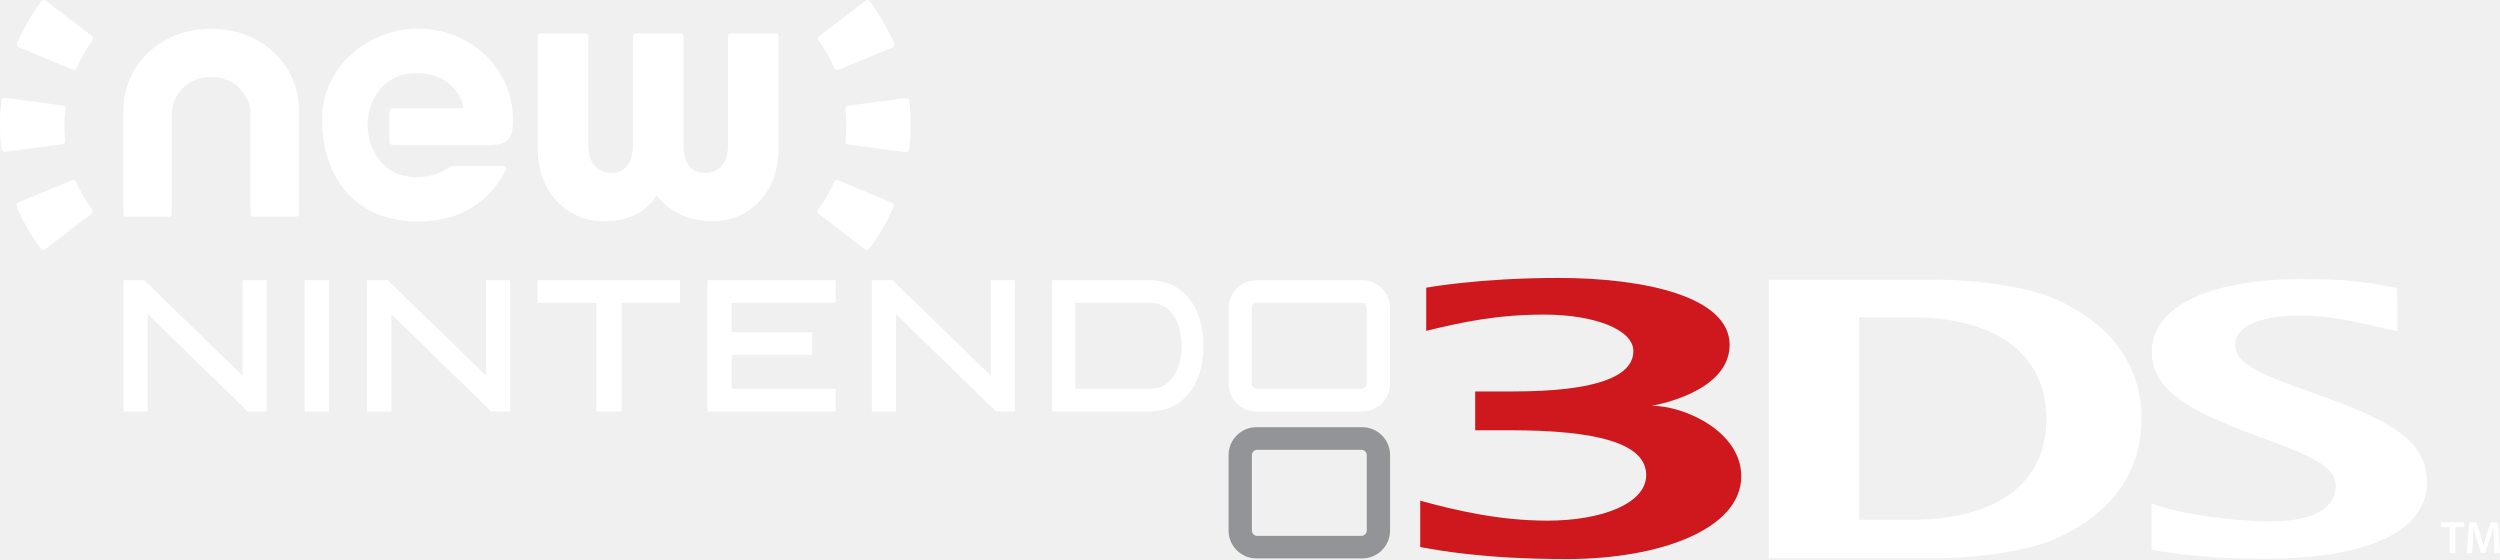
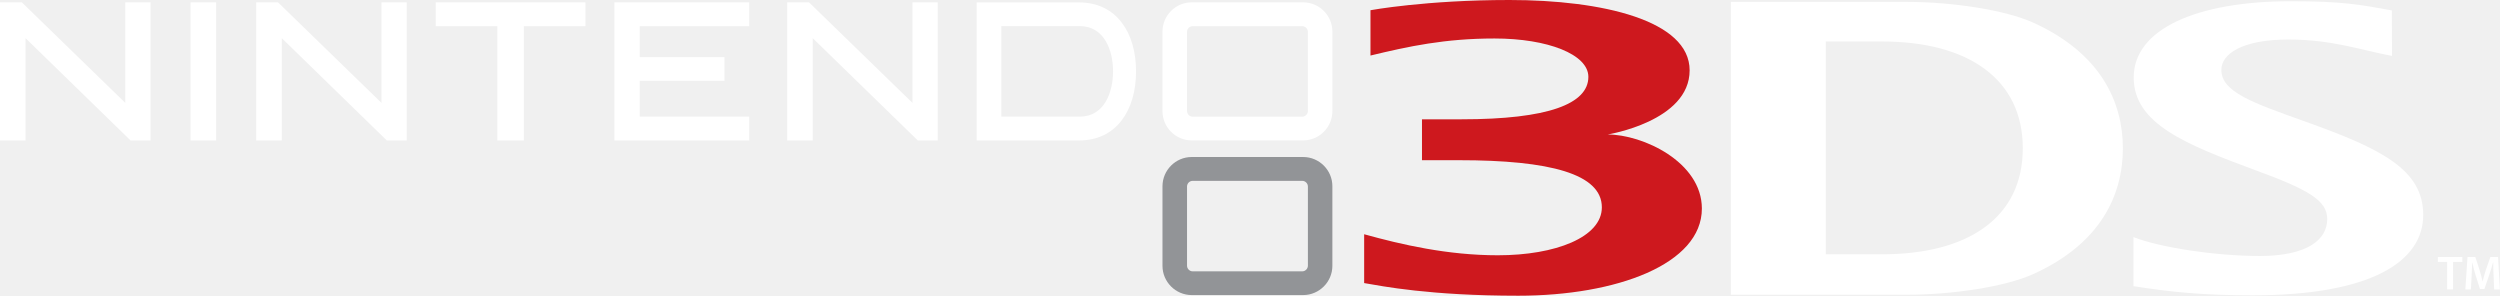
- <svg xmlns="http://www.w3.org/2000/svg" version="1.1" id="Layer_1" x="0px" y="0px" viewBox="0 0 3839 858.5" style="enable-background:new 0 0 3839 858.5;" xml:space="preserve">
+ <svg xmlns="http://www.w3.org/2000/svg" version="1.1" id="Layer_1" x="0px" y="0px" viewBox="0 0 3839 454.1" style="enable-background:new 0 0 3839 454.1;" xml:space="preserve">
  <style type="text/css">
	.st0{fill:#929497;}
	.st1{fill:#CE181E;}
	.st2{fill:#A0C90C;}
	.st3{fill:#E20123;}
	.st4{fill:#02A7E0;}
	.st5{fill:#F5AB00;}
	.st6{fill:#F02590;}
	.st7{fill:#049B81;}
	.st8{fill:#FFFFFF;}
</style>
  <g>
-     <path class="st0" d="M2091.9,656h-162.6c-23.6,0-42.7,19.3-42.7,42.8v116c0,23.4,19.1,42.7,42.7,42.7h162.6   c23.6,0,42.7-19.3,42.7-42.7v-116C2134.6,675.3,2115.5,656,2091.9,656 M2098.8,814.5c0,4.6-3.8,8.4-8.4,8.4h-159.7   c-4.7,0-8.3-3.8-8.3-8.4V699c0-4.6,3.7-8.3,8.3-8.3h159.7c4.6,0,8.4,3.7,8.4,8.3V814.5z" />
-     <polygon class="st8" points="226.9,482.5 226.9,631.8 189.6,631.8 189.6,430.3 221.5,430.3 372.6,577 372.6,430.3 402.4,430.3    409.4,430.3 409.4,631.8 380.2,631.8  " />
-     <polygon class="st8" points="601,482.5 601,631.8 563.6,631.8 563.6,430.3 595.5,430.3 746.5,577 746.5,430.3 776.4,430.3    783.4,430.3 783.4,631.8 754.3,631.8  " />
-     <polygon class="st8" points="1376,482.5 1376,631.8 1338.7,631.8 1338.7,430.3 1370.5,430.3 1521.6,577 1521.6,430.3 1551.5,430.3    1558.5,430.3 1558.5,631.8 1529.4,631.8  " />
-     <polygon class="st8" points="498.2,430.3 505.1,430.3 505.1,631.8 467.8,631.8 467.8,430.3  " />
-     <polygon class="st8" points="1037.4,430.3 1044.2,430.3 1044.2,465 954.3,465 954.3,631.8 915.6,631.8 915.6,465 825.6,465    825.6,430.3  " />
-     <polygon class="st8" points="1276.4,430.3 1283.3,430.3 1283.3,465 1123.5,465 1123.5,510.2 1247.2,510.2 1247.2,544.8    1123.5,544.8 1123.5,597.1 1283.3,597.1 1283.3,631.8 1086.5,631.8 1086.5,430.3  " />
-     <path class="st8" d="M1827.1,459.8c-14.6-19.3-36.2-29.5-62.3-29.5h-149.5v201.5h149.5c26.1,0,47.7-10.2,62.3-29.4   c13.7-17.9,20.9-42.6,20.9-71.4C1848,502.3,1840.7,477.6,1827.1,459.8 M1765.8,597.1h-114.5V465h1.1h113.5   c35.8,0,48.6,35.6,48.6,66C1814.4,561.5,1801.7,597.1,1765.8,597.1" />
-     <path class="st8" d="M2091.9,430.3h-162.6c-23.6,0-42.7,19.3-42.7,42.8v116.1c0,23.4,19.1,42.7,42.7,42.7h162.6   c23.6,0,42.7-19.3,42.7-42.7V473C2134.6,449.5,2115.5,430.3,2091.9,430.3 M2098.8,588.8c0,4.5-3.8,8.3-8.4,8.3h-159.7   c-4.7,0-8.3-3.8-8.3-8.3V473.3c0-4.5,3.7-8.2,8.3-8.2h159.7c4.6,0,8.4,3.7,8.4,8.2V588.8z" />
-     <path class="st8" d="M3304,773c38.8,15.3,120.4,27.6,184.1,27.6c69.7,0,98.7-23.9,98.7-53.9c0-27-26.9-42.8-104-71   c-102.9-38.1-178.5-68.1-178.5-135.8c0-70.1,90.9-111.3,229.6-111.3c74.3,0,99.9,4.7,147.2,13.4l0.3,66.5   c-46.4-8.9-87.5-23.9-151.5-23.9c-68.5,0-97.7,21.7-97.7,44.1c0,32.5,45,48,123.9,76.1c109.7,39.3,170.8,69.6,170.8,135.8   c0,68.2-76.5,117.3-248.9,117.3c-70.9,0-119.7-4.6-174-13.4V773z" />
-     <path class="st8" d="M3157.3,827c-40.6,18.3-117.4,30.1-184.5,30.1h-256.6V429.5h256.6c67.1,0,143.9,11.9,184.6,30.2   c98.8,44.6,131.1,116,131.1,183.6C3288.4,711.1,3256.4,782.3,3157.3,827 M2936.9,487.4h-82.1V798h82.1   c126.1,0,205.5-53.8,205.5-154.7C3142.4,542.5,3063,487.4,2936.9,487.4" />
-     <path class="st1" d="M2536.3,623.1c0,0,119.7-19.1,119.7-93.6c0-72.9-127.5-102.7-263.1-102.7c-122.3,0-202.8,15-202.8,15V508   c55.5-13.4,108.7-24.9,181.1-24.9c77.7,0,137,23.2,137,56c0,39.5-58.6,62-184.9,62h-58v59.6h54c132.9,0,208.6,20,208.6,68.8   c0,43.5-67.6,70-151.8,70c-73.5,0-140.6-15.6-195.2-30.7v71.3c26.2,4.5,95.7,18.4,225,18.4c143.3,0,268-46.1,268-127.3   C2673.8,663.1,2587.5,623.1,2536.3,623.1" />
-     <polygon class="st8" points="3761.8,809.1 3748.3,809.1 3748.3,801.9 3784,801.9 3784,809.1 3770.4,809.1 3770.4,849.3    3761.8,849.3  " />
-     <path class="st8" d="M3829.7,830c-0.3-6.1-0.7-13.5-0.6-19.9h-0.3c-1.5,5.8-3.5,12.2-5.6,18.2l-7,20.6h-6.6l-6.4-20.3   c-1.9-6.1-3.5-12.5-4.8-18.4h-0.2c-0.2,6.2-0.5,13.7-0.8,20.2l-1.1,19.1h-8.1l3.2-47.4h11.4l6.2,19c1.7,5.5,3.2,11.2,4.4,16.5h0.2   c1.3-5.2,2.9-11,4.7-16.5l6.6-19h11.2l2.7,47.4h-8.4L3829.7,830z" />
-     <path class="st8" d="M96.2,162L7.6,150.3c-2.7-0.4-5.1,1.5-5.4,4.2c-2.9,24.7-2.9,49.7-0.1,74.4c0.3,2.7,2.8,4.6,5.5,4.2l88.6-11.6   c2.6-0.3,4.4-2.7,4.1-5.3c-1.8-16.2-1.7-32.6,0.1-48.9C100.6,164.8,98.9,162.4,96.2,162" />
-     <path class="st8" d="M141.2,55.4L70.3,1c-2.1-1.6-5.2-1.3-6.8,0.9c-14.9,20-27.4,41.6-37.3,64.4c-1.1,2.4,0.1,5.3,2.6,6.3   l82.5,34.3c2.4,1,5.2-0.1,6.2-2.5c6.6-15,14.8-29.2,24.5-42.4C143.7,60,143.3,57.1,141.2,55.4" />
-     <path class="st8" d="M110.6,276.8L28,310.9c-2.4,1-3.7,3.9-2.6,6.4c9.9,22.9,22.3,44.5,37.2,64.5c1.6,2.1,4.7,2.5,6.8,0.9l71-54.3   c2.1-1.6,2.5-4.6,0.9-6.7c-9.6-13.2-17.8-27.4-24.4-42.4C115.8,276.9,113,275.8,110.6,276.8" />
-     <path class="st8" d="M771.4,255.2h-73.2c-4.5,0-7.2,1.1-8.5,1.8c-0.3,0.2-0.6,0.4-0.9,0.6c0,0-0.1,0.1-0.1,0.1   c-11.3,7.5-27.4,14.4-48.2,14.4c-55.3,0-76-45.8-76-80c0-36.5,22.1-80,76.3-80c39.4,0,63.6,24.5,69.8,48.7c0.7,2.8,1.4,5.5-1.5,5.5   H603.5c-3,0-5.5,2.5-5.5,5.5v45.5c0,3.1,2.5,5.5,5.5,5.5h146c30.2,0,38.2-9.5,38.2-37.8C787.7,102.7,720,44,642,44   c-78,0-147.4,59.7-147.4,138.8c0,86.9,48.7,157.3,147.8,157.3c82.5,0,119.2-49.1,134.3-79.2C777.3,259.6,778.8,255.2,771.4,255.2" />
-     <path class="st8" d="M193.6,332.8c-2.2,0-3.9-1.8-3.9-3.9V167.1c0-61.4,51.3-122.8,134.6-122.8c83.3,0,134.6,61.4,134.6,122.8   v161.7c0,2.2-1.8,3.9-4,3.9h-66.2c-2.2,0-4-1.8-4-3.9V176.5c0-29-21.1-58.1-60.4-58.1c-39.4,0-60.5,29.1-60.5,58.1v152.3   c0,2.2-1.8,3.9-3.9,3.9H193.6z" />
-     <path class="st8" d="M1045.5,51.3c2.2,0,4,1.8,4,3.9V223c0,28.9,12.7,42.6,33.1,42.6c20.4,0,35.4-13.7,35.4-42.6V55.2   c0-2.2,1.8-3.9,3.9-3.9h69.7c2.2,0,3.9,1.8,3.9,3.9v173.4c0,68.3-45.8,111.1-101.4,111.1c-23.5,0-59.7-6-85.8-39.6   c-21.4,33.6-56.1,39.6-81.1,39.6c-55.6,0-101.4-42.8-101.4-111.1V55.2c0-2.2,1.8-3.9,4-3.9h69.7c2.2,0,3.9,1.8,3.9,3.9V223   c0,28.9,15.8,42.6,35.4,42.6c19.6,0,33.1-13.7,33.1-42.6V55.2c0-2.2,1.8-3.9,4-3.9H1045.5z" />
-     <path class="st8" d="M1302.1,221.8l88.6,11.7c2.7,0.4,5.1-1.5,5.5-4.2c2.9-24.7,2.9-49.7,0.1-74.4c-0.3-2.7-2.8-4.6-5.4-4.2   l-88.6,11.5c-2.6,0.3-4.4,2.7-4.1,5.3c1.8,16.2,1.8,32.6-0.1,48.9C1297.7,219.1,1299.5,221.5,1302.1,221.8" />
-     <path class="st8" d="M1257.2,328.4l70.9,54.5c2.2,1.6,5.2,1.2,6.8-0.9c14.9-20,27.4-41.6,37.3-64.4c1.1-2.4-0.1-5.3-2.6-6.3   l-82.5-34.3c-2.4-1-5.2,0.1-6.3,2.5c-6.6,15-14.8,29.1-24.5,42.3C1254.7,323.8,1255,326.8,1257.2,328.4" />
-     <path class="st8" d="M1287.7,107.1l82.6-34.2c2.5-1,3.7-3.9,2.6-6.3c-9.9-22.9-22.3-44.5-37.1-64.5c-1.6-2.2-4.7-2.5-6.8-0.9   l-71,54.3c-2.1,1.6-2.5,4.5-0.9,6.7c9.6,13.2,17.8,27.4,24.4,42.4C1282.6,107,1285.3,108.1,1287.7,107.1" />
+     <path class="st0" d="M2001.1,241.1H1830c-24.8,0-44.9,20.3-44.9,45v122.1c0,24.6,20.1,44.9,44.9,44.9h171.1   c24.8,0,44.9-20.3,44.9-44.9V286.1C2046.1,261.4,2025.9,241.1,2001.1,241.1 M2008.4,407.9c0,4.9-4,8.8-8.8,8.8h-168   c-4.9,0-8.8-4-8.8-8.8V286.4c0-4.8,3.9-8.7,8.8-8.7h168c4.8,0,8.8,3.9,8.8,8.7V407.9z" />
+     <polygon class="st8" points="39.2,58.6 39.2,215.7 0,215.7 0,3.6 33.5,3.6 192.4,158 192.4,3.6 223.8,3.6 231.2,3.6 231.2,215.7    200.5,215.7  " />
+     <polygon class="st8" points="432.7,58.6 432.7,215.7 393.4,215.7 393.4,3.6 426.9,3.6 585.8,158 585.8,3.6 617.3,3.6 624.6,3.6    624.6,215.7 594,215.7  " />
+     <polygon class="st8" points="1248,58.6 1248,215.7 1208.8,215.7 1208.8,3.6 1242.3,3.6 1401.2,158 1401.2,3.6 1432.7,3.6 1440,3.6    1440,215.7 1409.4,215.7  " />
+     <polygon class="st8" points="324.6,3.6 331.9,3.6 331.9,215.7 292.6,215.7 292.6,3.6  " />
+     <polygon class="st8" points="891.8,3.6 899,3.6 899,40.2 804.4,40.2 804.4,215.7 763.7,215.7 763.7,40.2 669.1,40.2 669.1,3.6  " />
+     <polygon class="st8" points="1143.3,3.6 1150.5,3.6 1150.5,40.2 982.4,40.2 982.4,87.7 1112.5,87.7 1112.5,124.1 982.4,124.1    982.4,179.1 1150.5,179.1 1150.5,215.7 943.5,215.7 943.5,3.6  " />
+     <path class="st8" d="M1722.5,34.7c-15.3-20.3-38.1-31-65.5-31h-157.2v212H1657c27.4,0,50.2-10.7,65.5-31c14.4-18.8,22-44.8,22-75.1   C1744.5,79.4,1736.9,53.4,1722.5,34.7 M1658.1,179.1h-120.5v-139h1.1h119.4c37.7,0,51.1,37.4,51.1,69.4   C1709.2,141.7,1695.8,179.1,1658.1,179.1" />
+     <path class="st8" d="M2001.1,3.6H1830c-24.8,0-44.9,20.3-44.9,45v122.1c0,24.6,20.1,44.9,44.9,44.9h171.1   c24.8,0,44.9-20.3,44.9-44.9V48.6C2046.1,23.9,2025.9,3.6,2001.1,3.6 M2008.4,170.4c0,4.8-4,8.8-8.8,8.8h-168c-4.9,0-8.8-4-8.8-8.8   V48.9c0-4.8,3.9-8.7,8.8-8.7h168c4.8,0,8.8,3.9,8.8,8.7V170.4z" />
+     <path class="st8" d="M3276.2,364.1c40.8,16.1,126.6,29,193.7,29c73.4,0,103.8-25.1,103.8-56.7c0-28.4-28.3-45-109.4-74.7   c-108.3-40.1-187.8-71.7-187.8-142.8c0-73.7,95.6-117,241.5-117c78.2,0,105.1,5,154.9,14.1l0.3,69.9   c-48.9-9.3-92.1-25.2-159.3-25.2c-72,0-102.8,22.8-102.8,46.4c0,34.2,47.4,50.5,130.3,80.1c115.4,41.3,179.7,73.2,179.7,142.9   c0,71.7-80.4,123.4-261.9,123.4c-74.5,0-125.9-4.9-183.1-14.1V364.1z" />
+     <path class="st8" d="M3121.9,421c-42.7,19.3-123.5,31.6-194.1,31.6h-269.9V2.9h269.9c70.6,0,151.4,12.5,194.2,31.8   c103.9,46.9,137.9,122,137.9,193.2C3259.8,299,3226.2,374,3121.9,421 M2890.1,63.7h-86.4v326.8h86.4   c132.6,0,216.1-56.6,216.1-162.8C3106.2,121.7,3022.7,63.7,2890.1,63.7" />
+     <path class="st1" d="M2468.7,206.5c0,0,125.9-20.1,125.9-98.5c0-76.7-134.1-108-276.7-108c-128.7,0-213.4,15.7-213.4,15.7v69.6   c58.4-14.1,114.3-26.2,190.5-26.2c81.7,0,144.1,24.4,144.1,58.9c0,41.5-61.7,65.2-194.5,65.2h-61V246h56.8   c139.8,0,219.4,21,219.4,72.4c0,45.8-71.1,73.6-159.7,73.6c-77.3,0-148-16.4-205.3-32.3v75c27.5,4.7,100.6,19.4,236.7,19.4   c150.8,0,281.9-48.4,281.9-133.9C2613.3,248.6,2522.5,206.5,2468.7,206.5" />
+     <polygon class="st8" points="3757.8,402.2 3743.6,402.2 3743.6,394.6 3781.2,394.6 3781.2,402.2 3766.9,402.2 3766.9,444.4    3757.8,444.4  " />
+     <path class="st8" d="M3829.2,424.1c-0.4-6.5-0.7-14.2-0.6-21h-0.3c-1.6,6.1-3.7,12.8-5.9,19.1l-7.3,21.6h-6.9l-6.7-21.3   c-2-6.4-3.7-13.2-5-19.4h-0.2c-0.2,6.5-0.5,14.4-0.9,21.3l-1.1,20.1h-8.5l3.3-49.9h12l6.5,20c1.8,5.8,3.4,11.8,4.6,17.3h0.2   c1.3-5.4,3-11.5,4.9-17.4l6.9-19.9h11.8l2.8,49.9h-8.8L3829.2,424.1z" />
  </g>
</svg>
